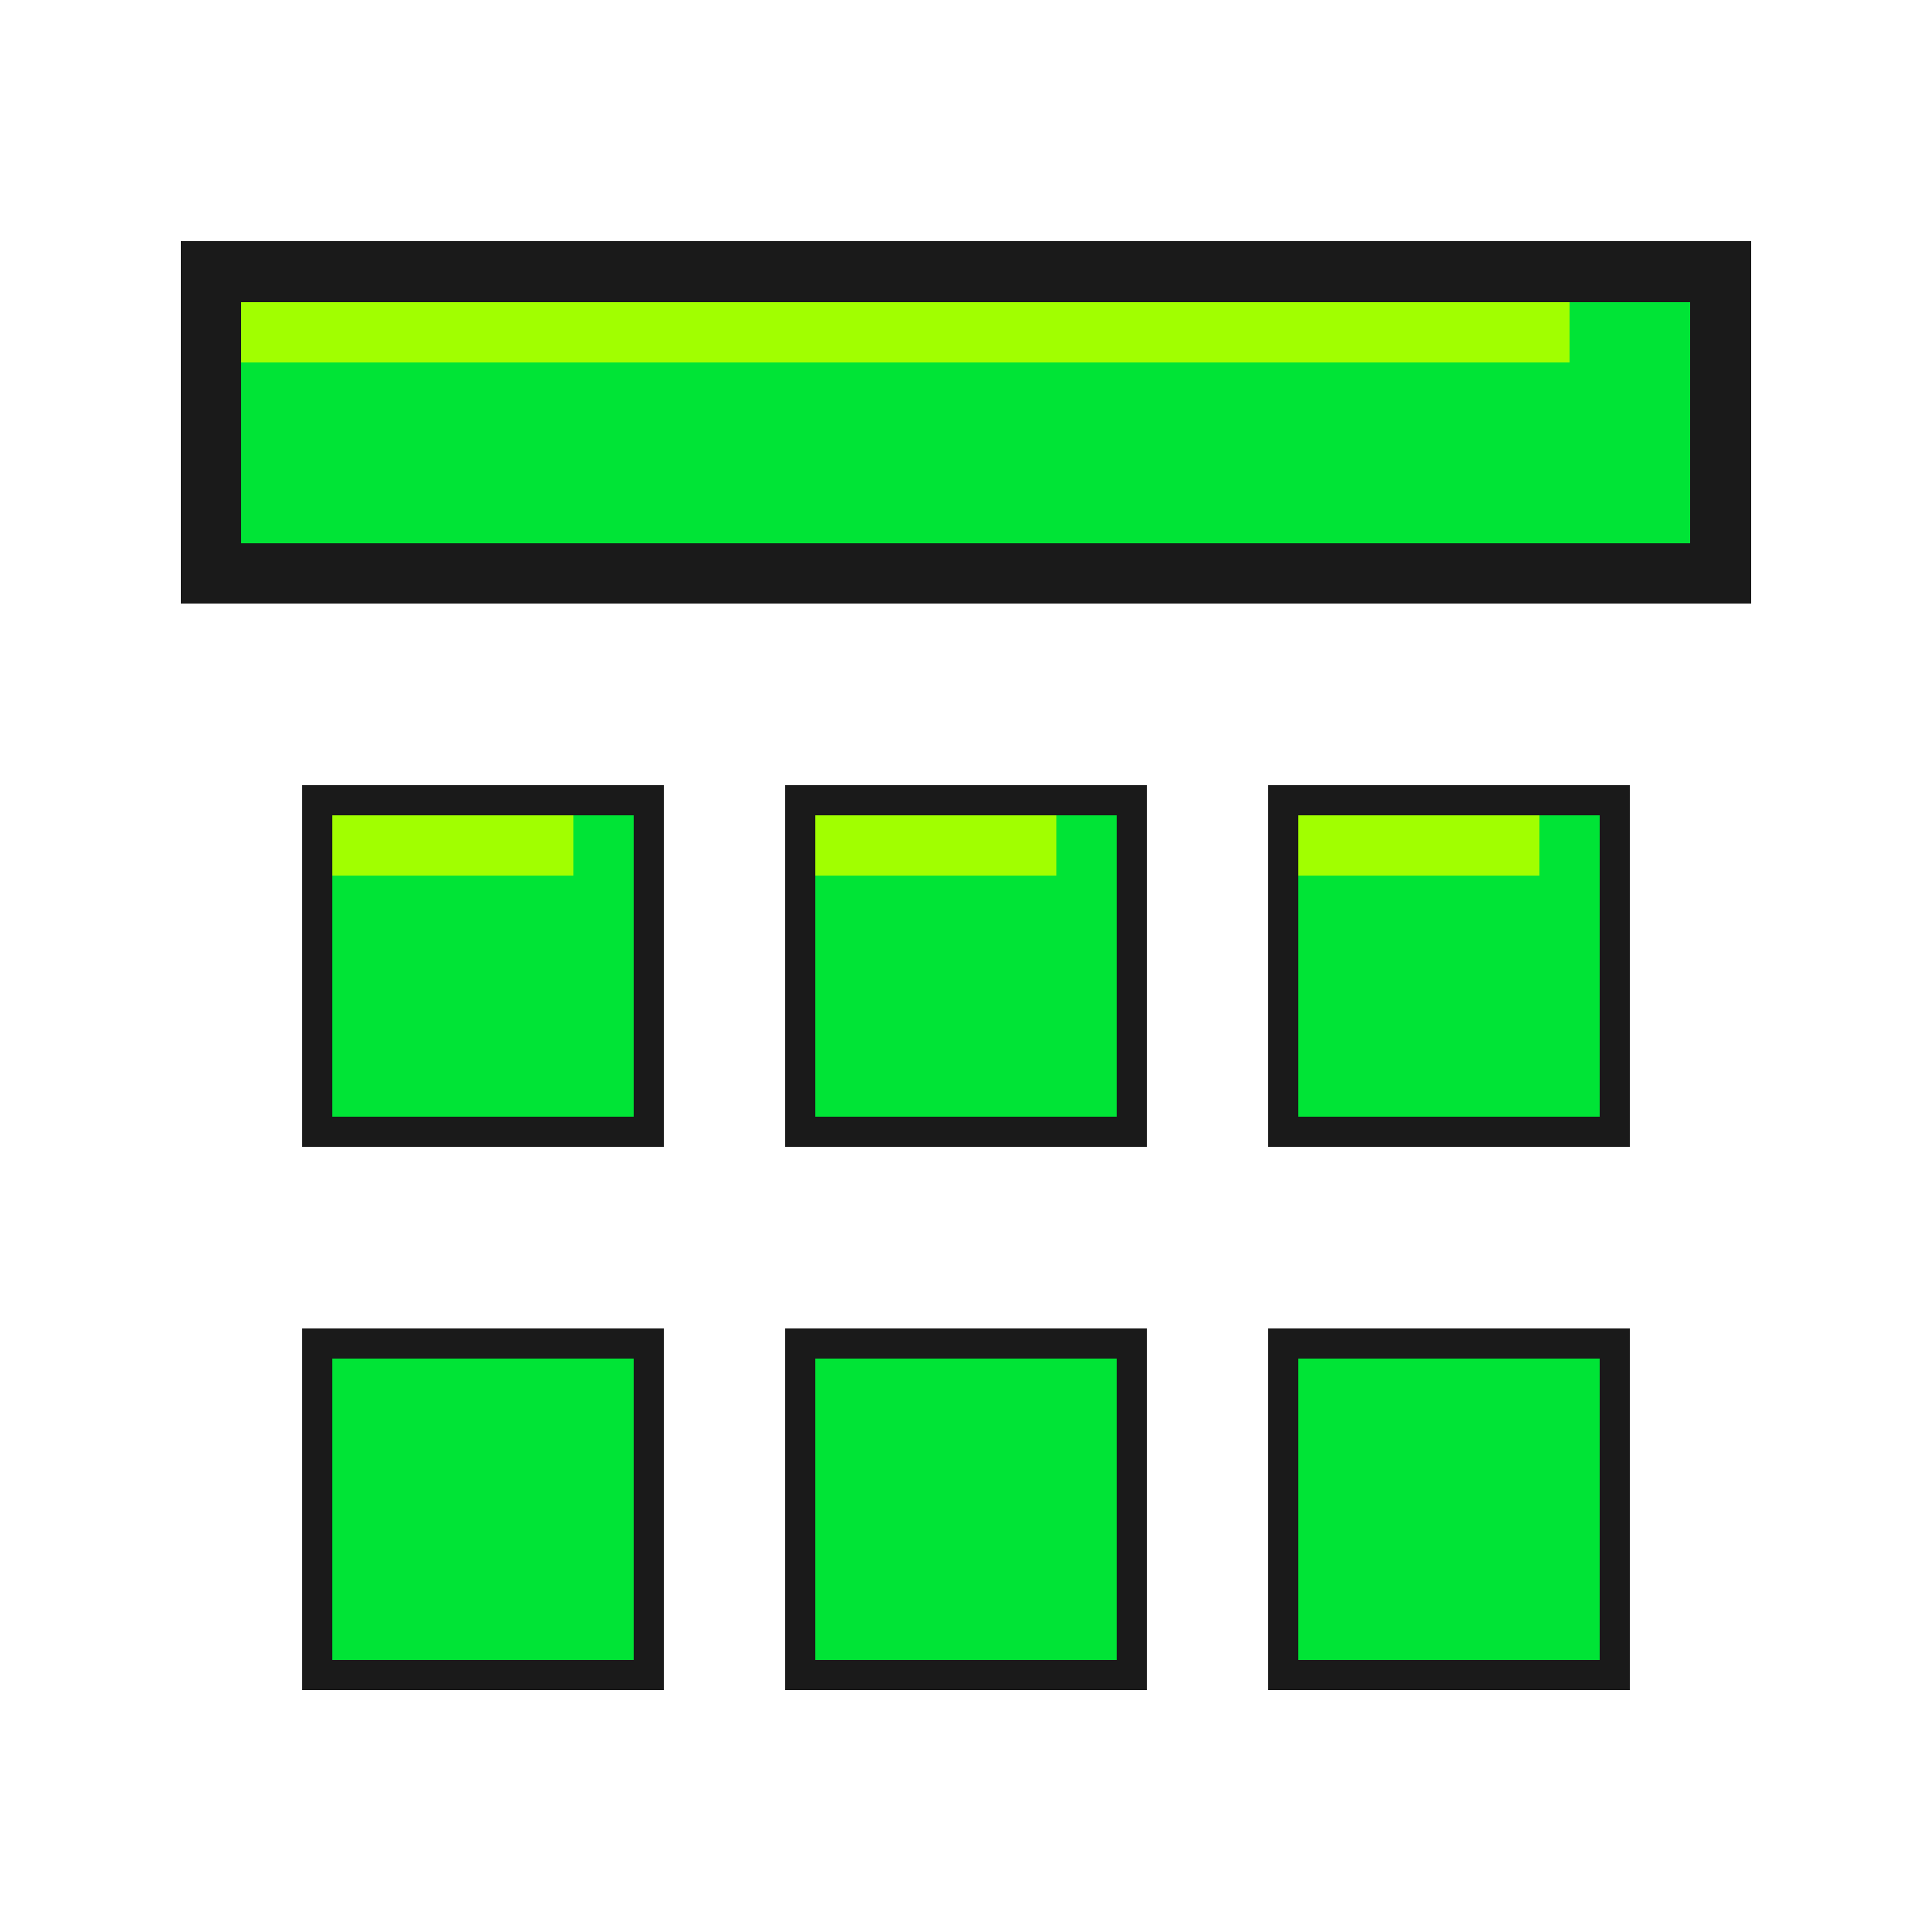
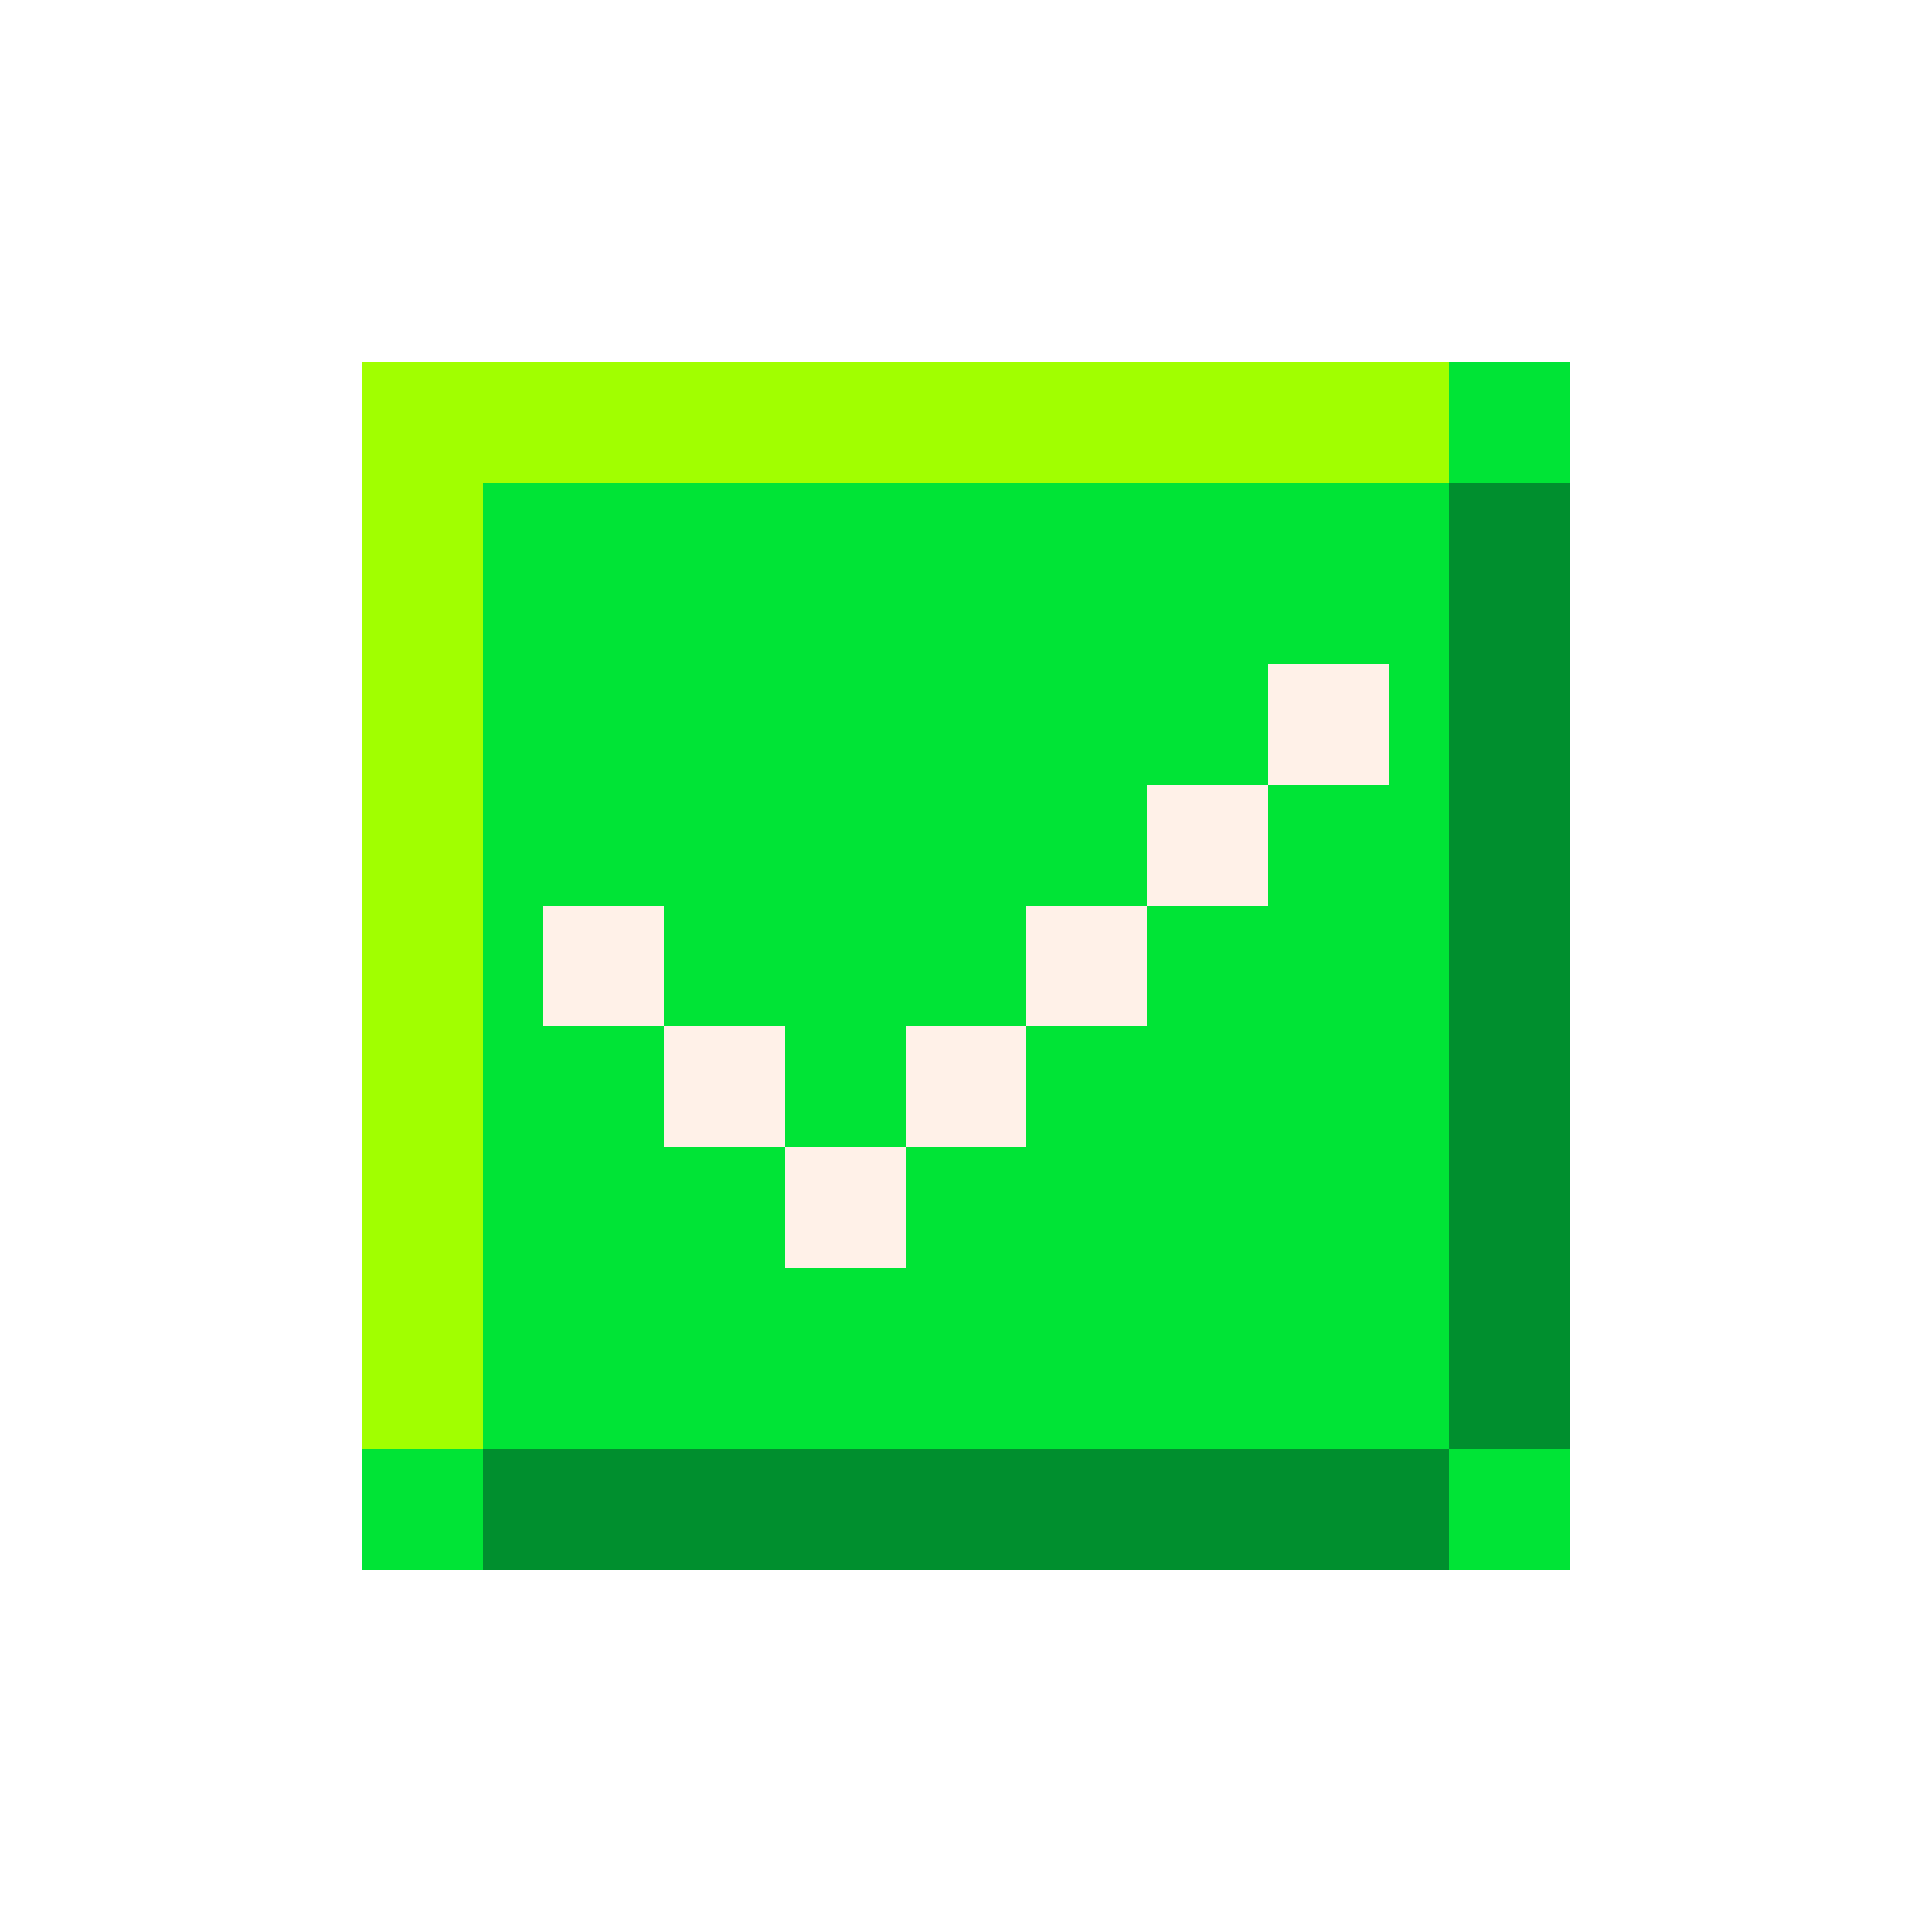
<svg xmlns="http://www.w3.org/2000/svg" width="64" height="64" viewBox="0 0 64 64" shape-rendering="crispEdges">
-   <rect x="6" y="8" width="52" height="12" fill="#1a1a1a" />
-   <rect x="8" y="10" width="48" height="8" fill="#00e436" />
-   <rect x="8" y="10" width="44" height="2" fill="#a1ff00" />
-   <rect x="10" y="26" width="12" height="12" fill="#1a1a1a" />
-   <rect x="11" y="27" width="10" height="10" fill="#00e436" />
-   <rect x="11" y="27" width="8" height="2" fill="#a1ff00" />
-   <rect x="26" y="26" width="12" height="12" fill="#1a1a1a" />
-   <rect x="27" y="27" width="10" height="10" fill="#00e436" />
-   <rect x="27" y="27" width="8" height="2" fill="#a1ff00" />
-   <rect x="42" y="26" width="12" height="12" fill="#1a1a1a" />
-   <rect x="43" y="27" width="10" height="10" fill="#00e436" />
-   <rect x="43" y="27" width="8" height="2" fill="#a1ff00" />
-   <rect x="10" y="44" width="12" height="12" fill="#1a1a1a" />
-   <rect x="11" y="45" width="10" height="10" fill="#00e436" />
-   <rect x="26" y="44" width="12" height="12" fill="#1a1a1a" />
-   <rect x="27" y="45" width="10" height="10" fill="#00e436" />
-   <rect x="42" y="44" width="12" height="12" fill="#1a1a1a" />
-   <rect x="43" y="45" width="10" height="10" fill="#00e436" />
+   <rect x="12" y="12" width="40" height="40" fill="#00e436" />
+   <rect x="12" y="12" width="36" height="4" fill="#a1ff00" />
+   <rect x="12" y="12" width="4" height="36" fill="#a1ff00" />
+   <rect x="48" y="16" width="4" height="32" fill="#008f2e" />
+   <rect x="16" y="48" width="32" height="4" fill="#008f2e" />
+   <rect x="18" y="30" width="4" height="4" fill="#fff1e8" />
+   <rect x="22" y="34" width="4" height="4" fill="#fff1e8" />
+   <rect x="26" y="38" width="4" height="4" fill="#fff1e8" />
+   <rect x="30" y="34" width="4" height="4" fill="#fff1e8" />
+   <rect x="34" y="30" width="4" height="4" fill="#fff1e8" />
+   <rect x="38" y="26" width="4" height="4" fill="#fff1e8" />
+   <rect x="42" y="22" width="4" height="4" fill="#fff1e8" />
</svg>
